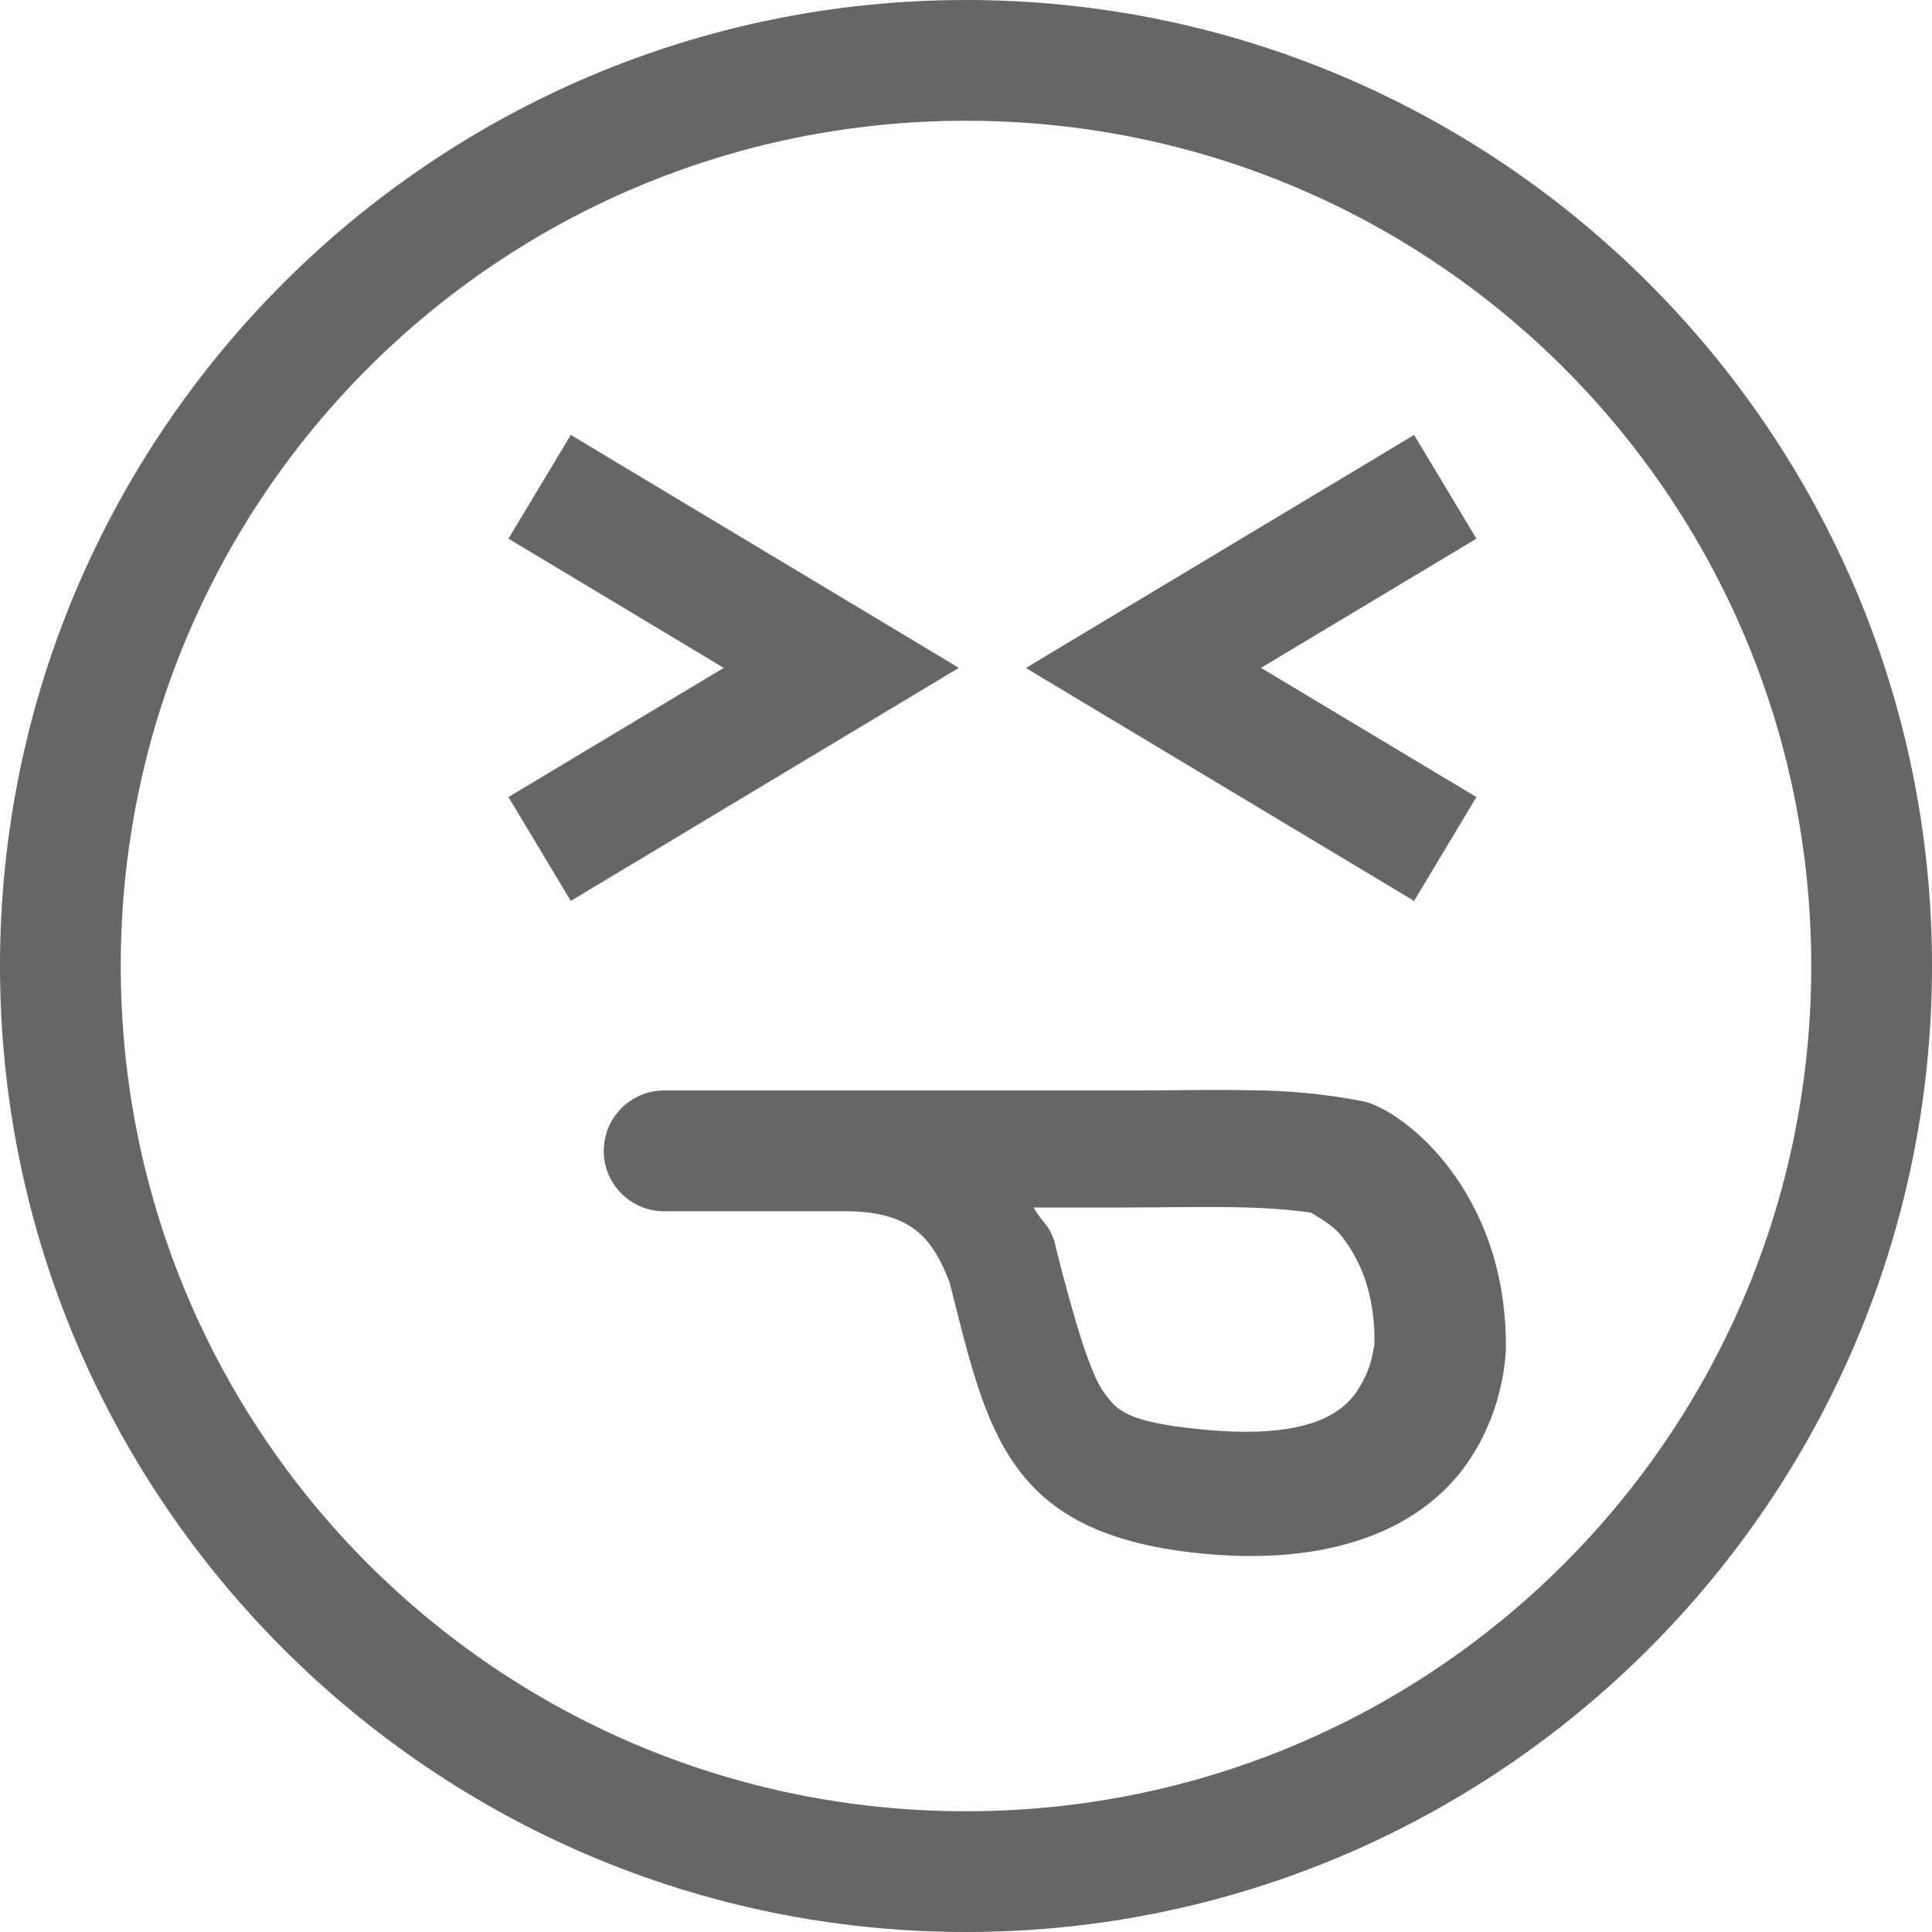
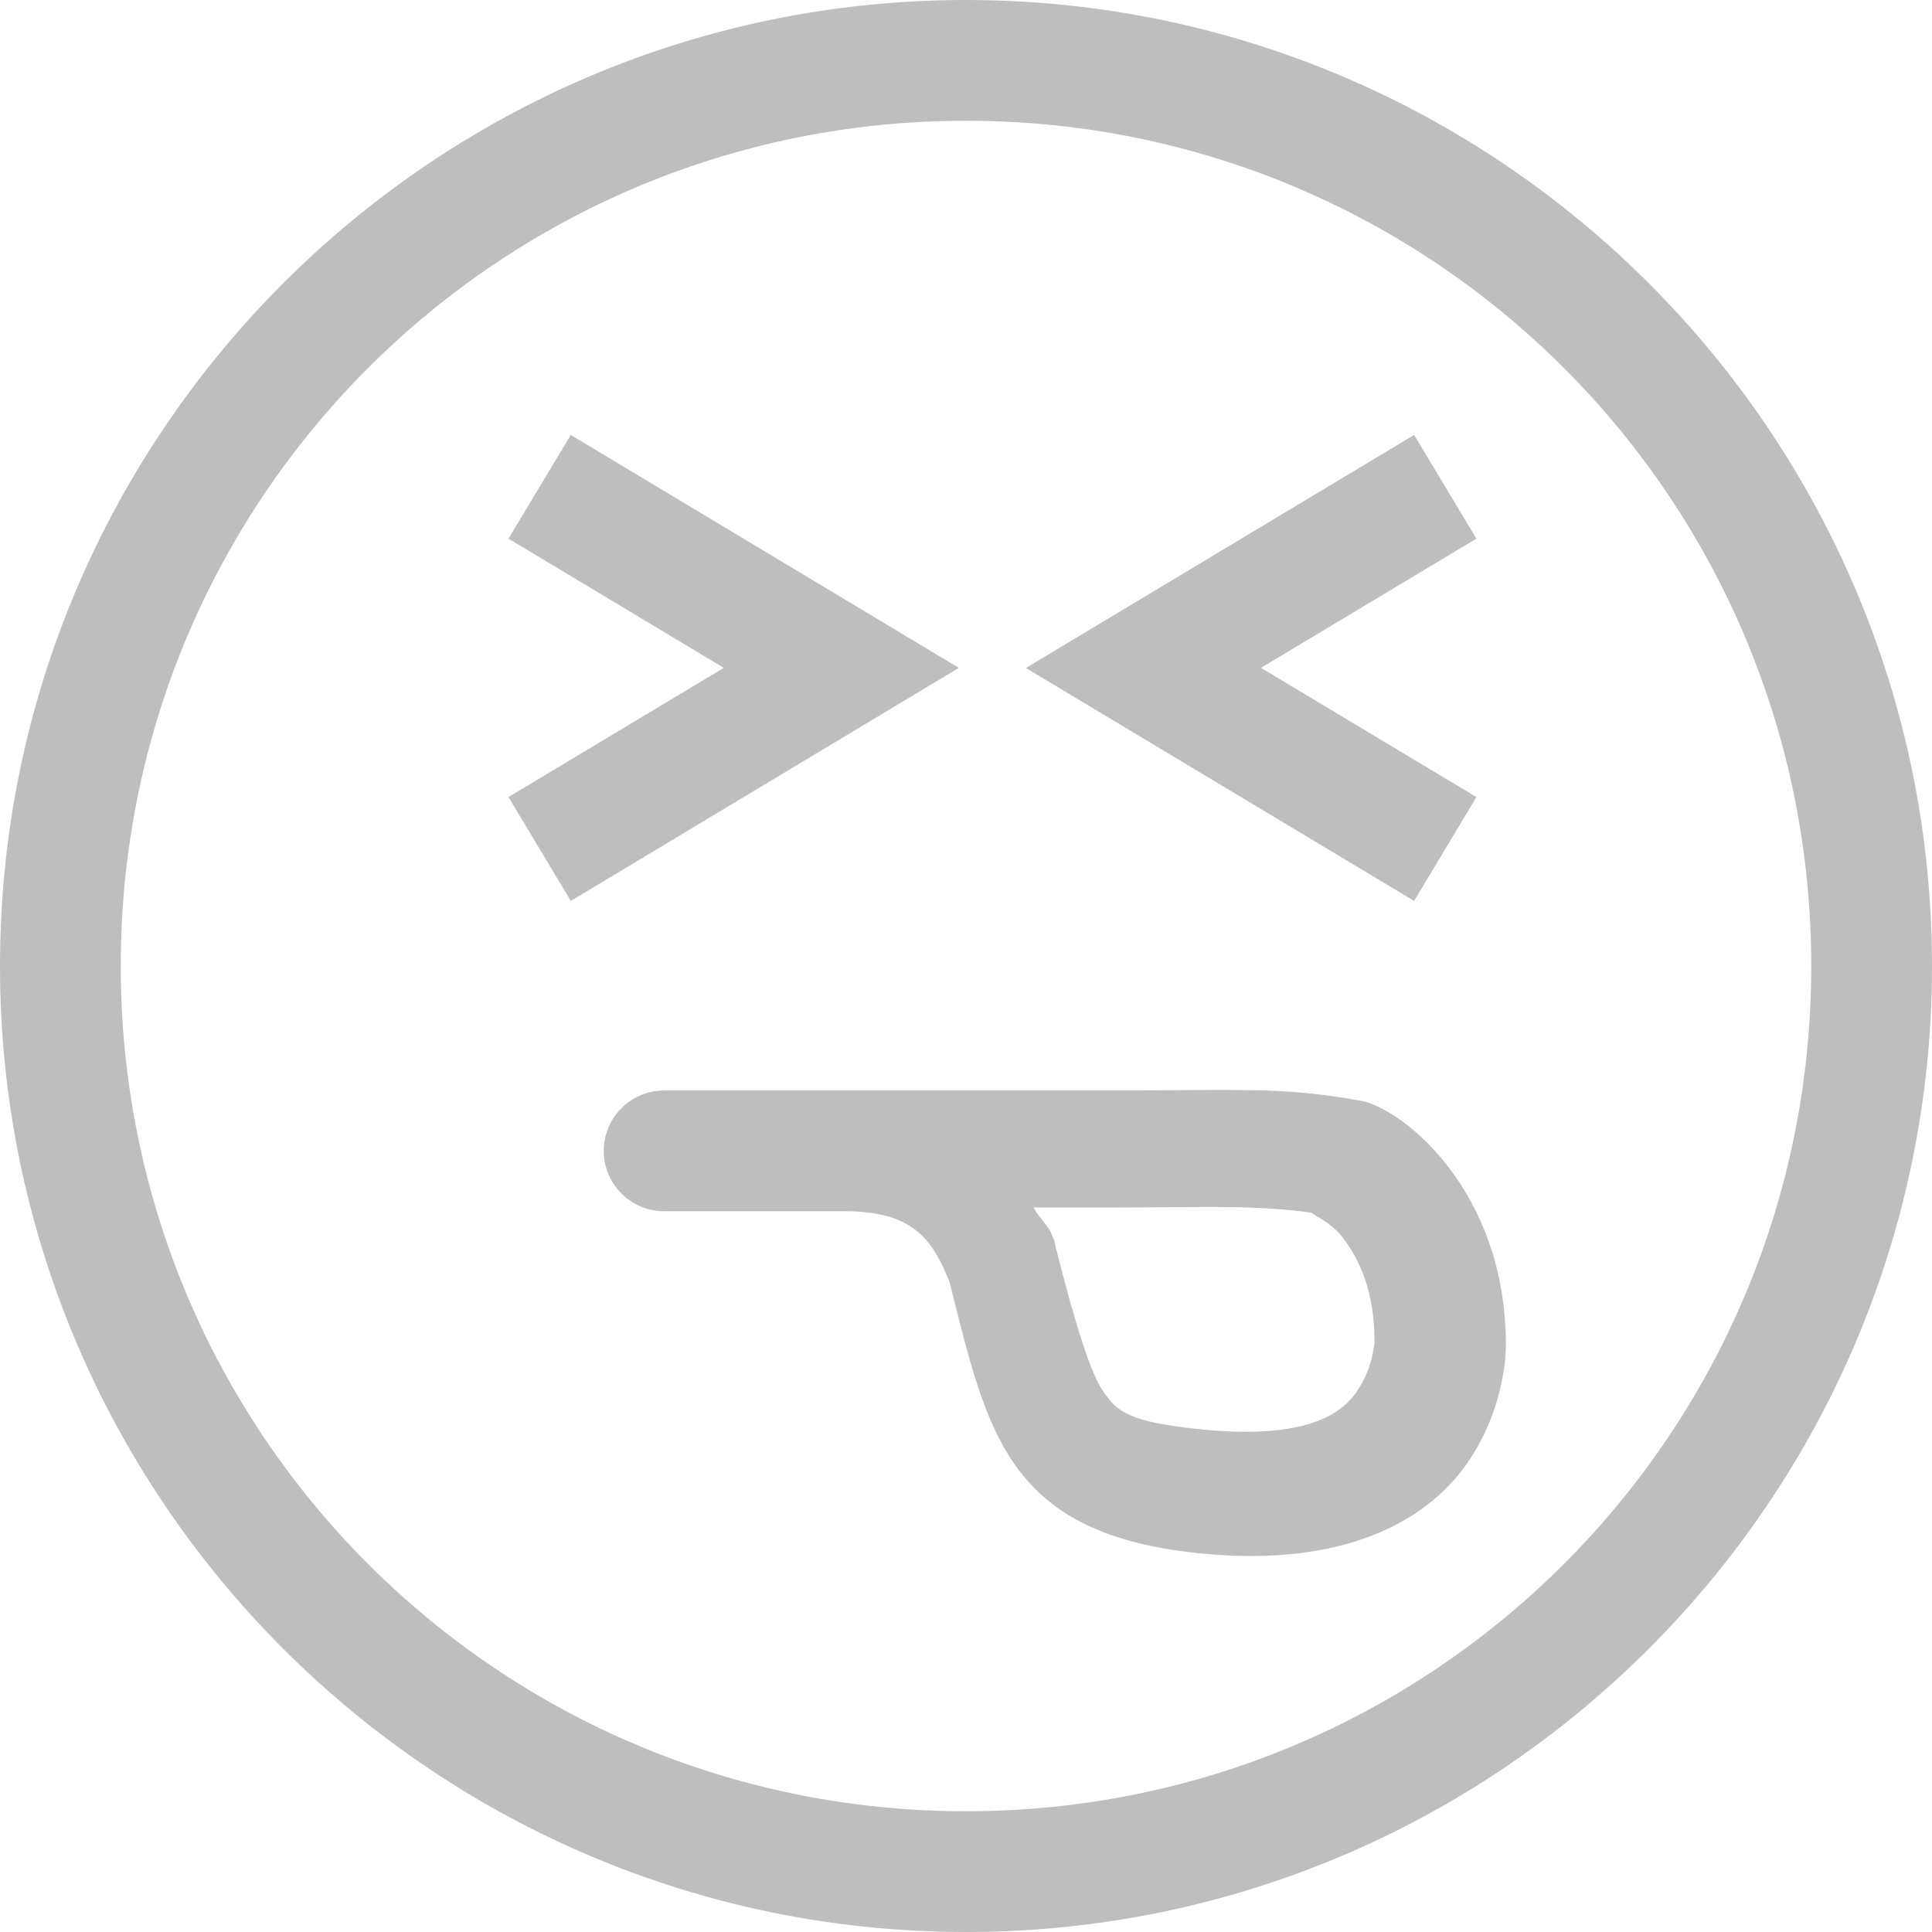
<svg xmlns="http://www.w3.org/2000/svg" width="16" height="16">
  <g transform="translate(-1148 -74)" color="#bebebe">
-     <path d="M1156 74c-4.412 0-8 3.588-8 8s3.588 8 8 8 8-3.588 8-8-3.588-8-8-8zm0 1c3.872 0 7 3.128 7 7s-3.128 7-7 7-7-3.128-7-7 3.128-7 7-7zm-3.273 2.602l-.516.859 1.783 1.07-1.783 1.07.516.86 3.214-1.93zm6.984 0l-3.215 1.93 3.215 1.929.516-.86-1.784-1.07 1.784-1.07zm-1.355 5.427c-.323-.007-.653.002-.979.002h-3.877a.499.499 0 1 0 0 1h1.5c.575 0 .728.25.863.584.316 1.249.469 2.098 2.104 2.252 1.158.11 1.844-.265 2.18-.744.334-.476.324-.978.324-.984 0-1.282-.852-1.949-1.188-2.02a5.063 5.063 0 0 0-.927-.09zm-.108.969c.29.006.545.027.74.068-.285-.06 0 .004.131.182.136.178.264.44.264.86v.017c0 .019-.01.05-.016.092a.827.827 0 0 1-.127.3v.003c-.108.154-.357.406-1.266.32-.65-.061-.725-.161-.832-.309-.107-.147-.235-.552-.396-1.191l-.016-.068-.027-.065c-.022-.053-.112-.141-.143-.207h.73c.344 0 .669-.008.96-.002z" fill="#666" overflow="visible" />
+     <path d="M1156 74c-4.412 0-8 3.588-8 8s3.588 8 8 8 8-3.588 8-8-3.588-8-8-8zm0 1c3.872 0 7 3.128 7 7s-3.128 7-7 7-7-3.128-7-7 3.128-7 7-7zm-3.273 2.602l-.516.859 1.783 1.07-1.783 1.07.516.86 3.214-1.93zm6.984 0l-3.215 1.93 3.215 1.929.516-.86-1.784-1.07 1.784-1.07zm-1.355 5.427c-.323-.007-.653.002-.979.002h-3.877a.499.499 0 1 0 0 1h1.5c.575 0 .728.25.863.584.316 1.249.469 2.098 2.104 2.252 1.158.11 1.844-.265 2.18-.744.334-.476.324-.978.324-.984 0-1.282-.852-1.949-1.188-2.02a5.063 5.063 0 0 0-.927-.09zm-.108.969c.29.006.545.027.74.068-.285-.06 0 .004.131.182.136.178.264.44.264.86v.017c0 .019-.01.05-.016.092a.827.827 0 0 1-.127.3v.003c-.108.154-.357.406-1.266.32-.65-.061-.725-.161-.832-.309-.107-.147-.235-.552-.396-1.191l-.016-.068-.027-.065c-.022-.053-.112-.141-.143-.207h.73c.344 0 .669-.008.96-.002z" fill="#bebebe" overflow="visible" />
  </g>
</svg>
